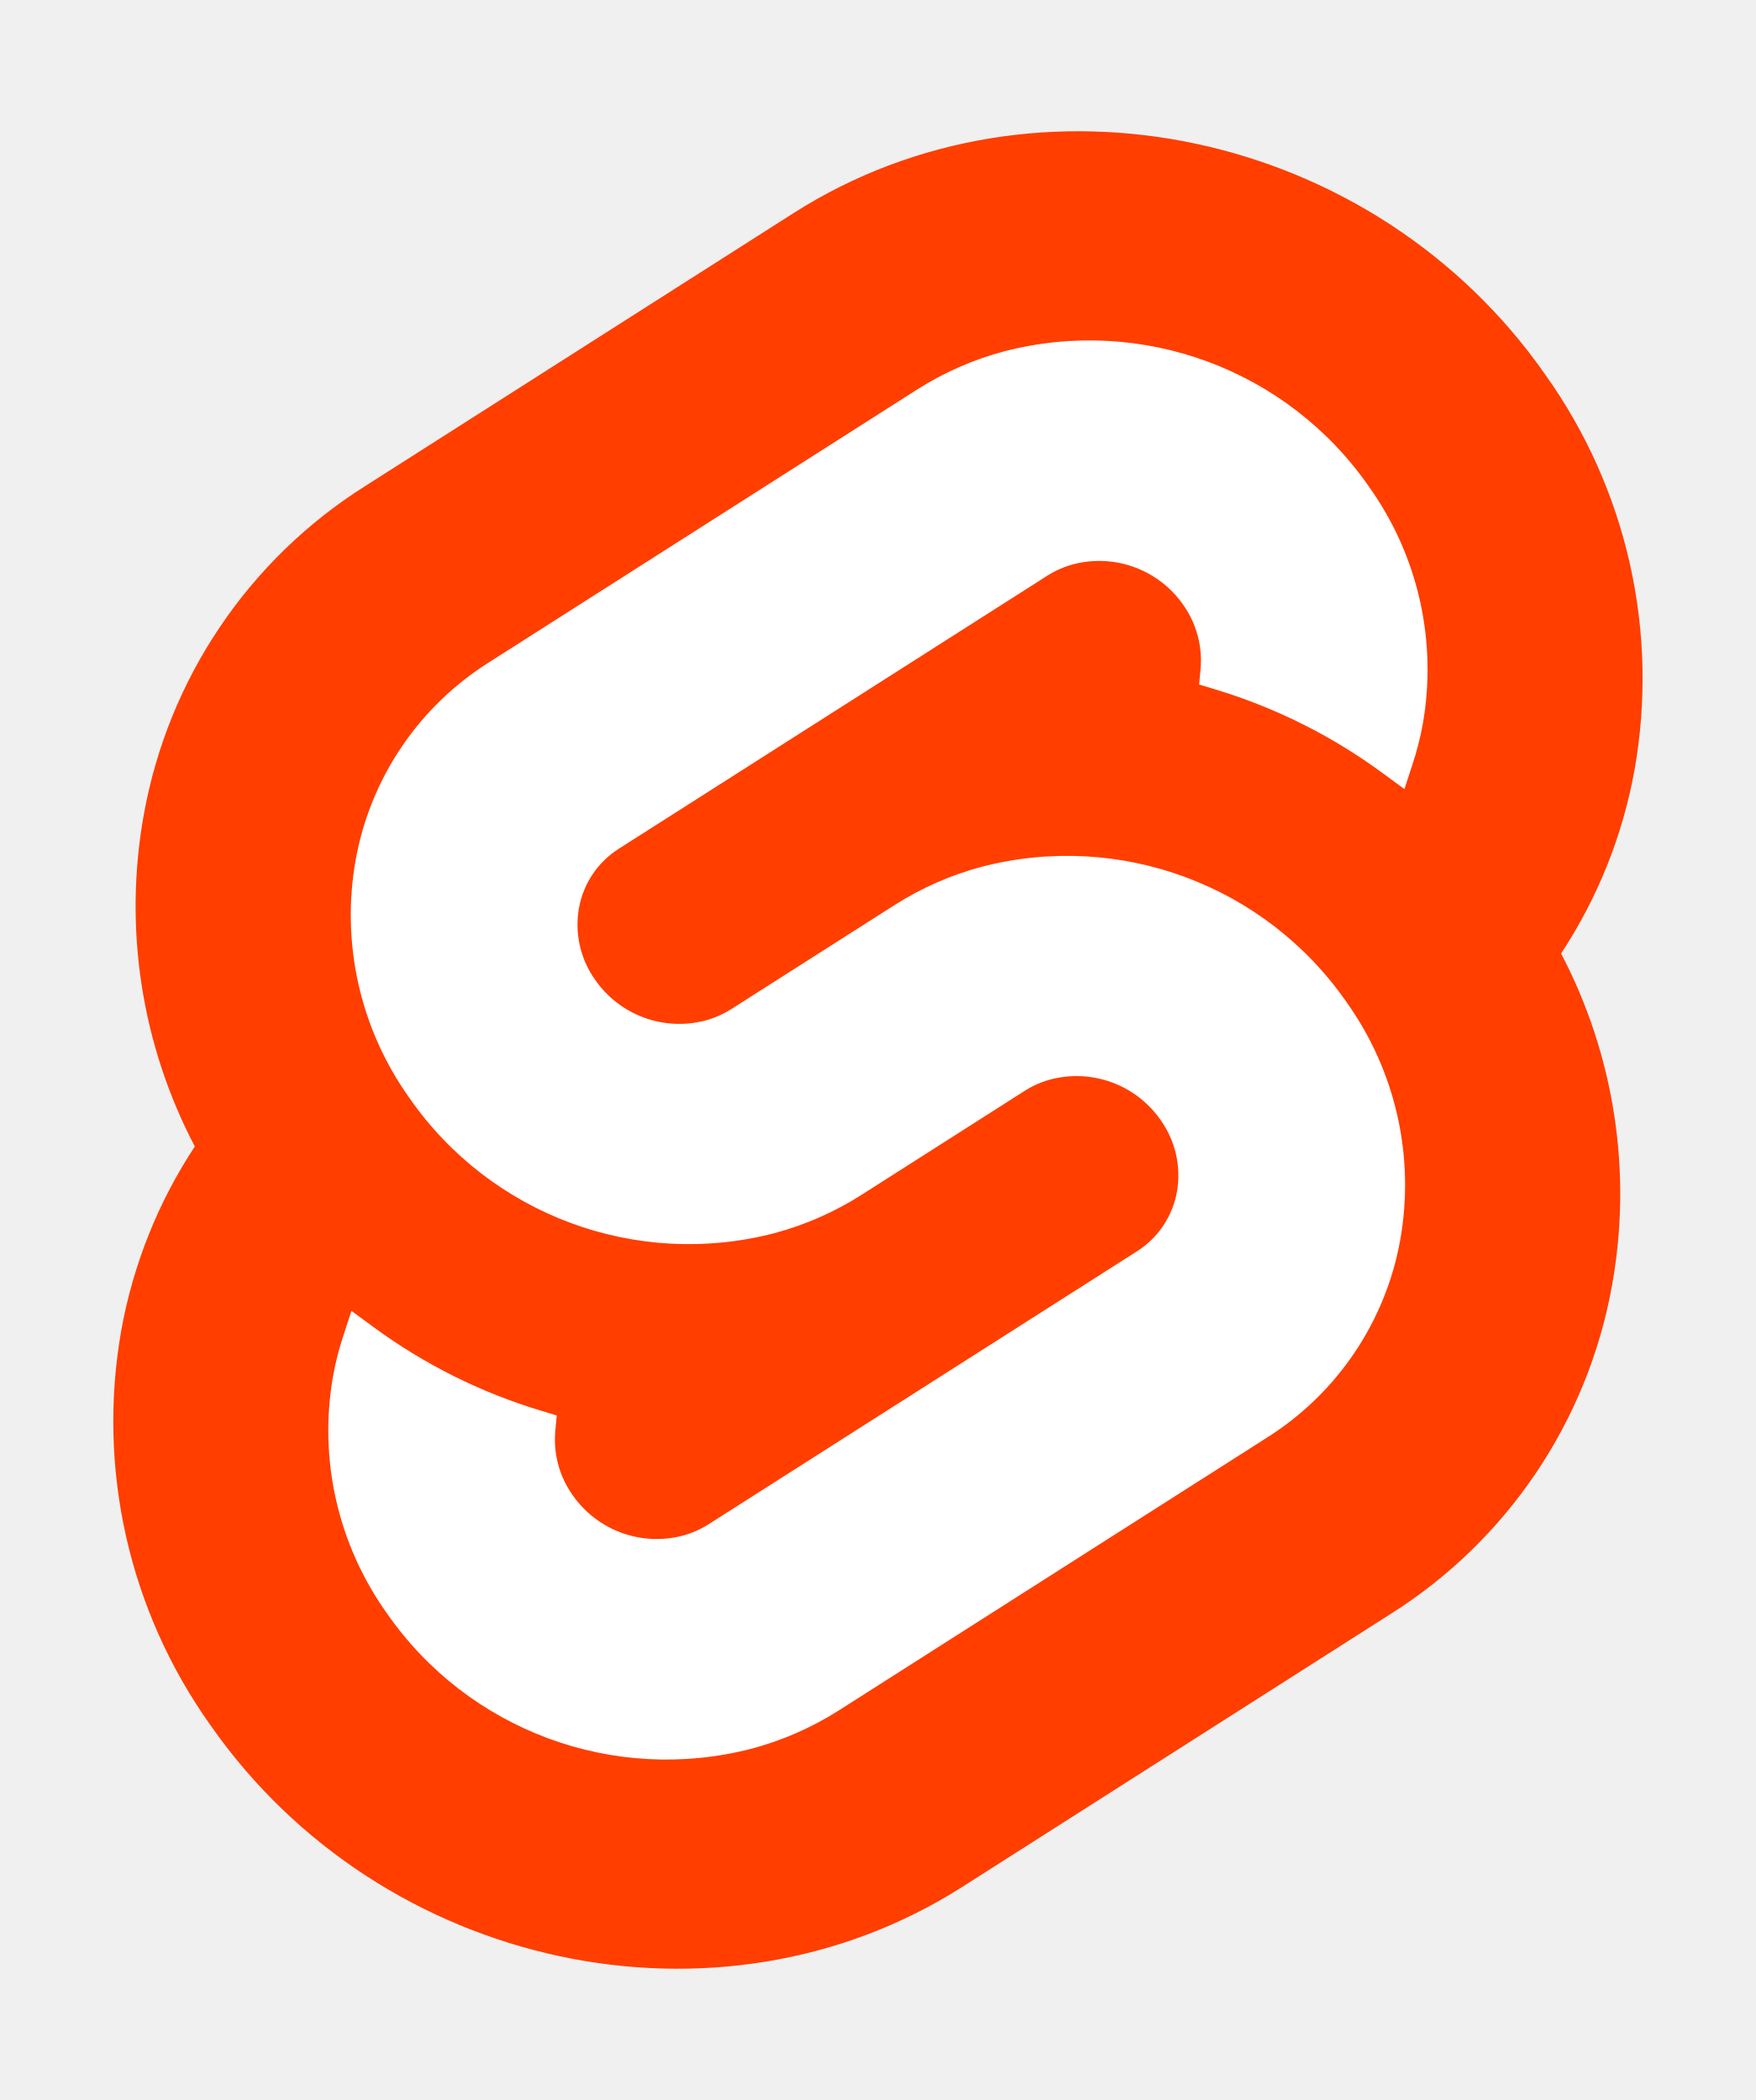
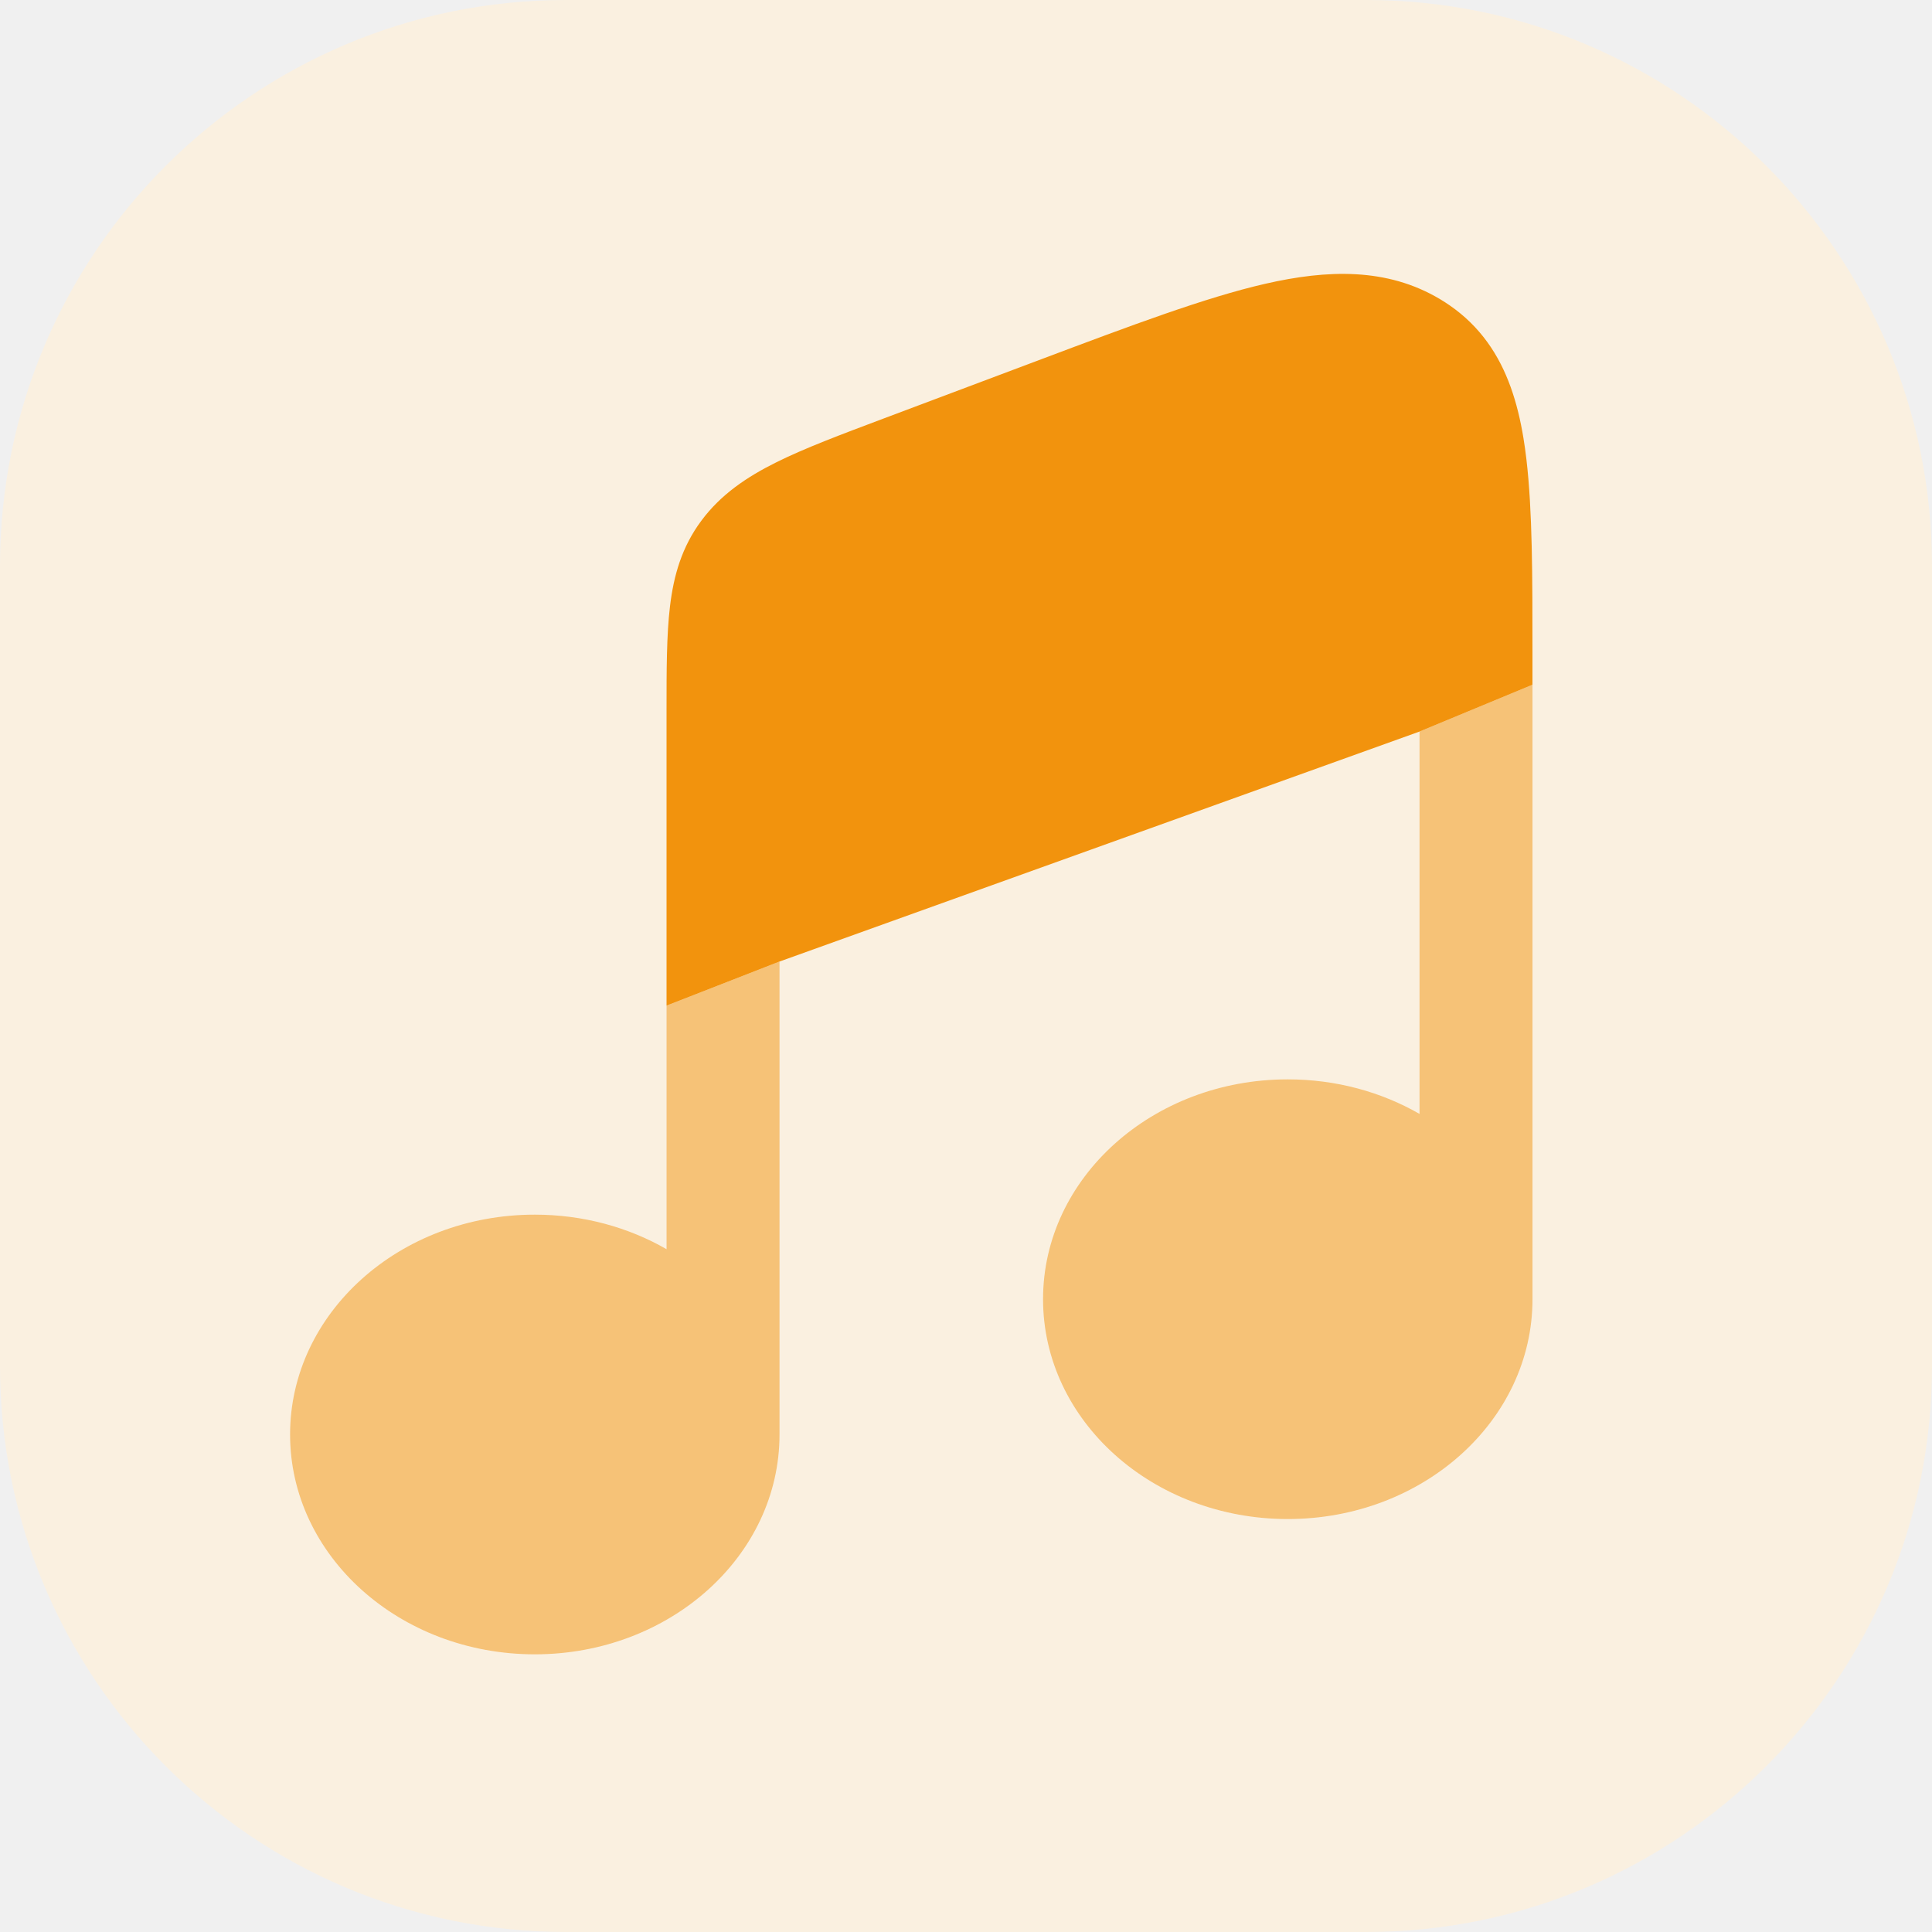
- <svg xmlns="http://www.w3.org/2000/svg" width="107" height="128" viewBox="0 0 107 128">
-   <path d="M94.157 22.819c-10.4-14.885-30.94-19.297-45.792-9.835L22.282 29.608A29.92 29.92 0 0 0 8.764 49.65a31.5 31.5 0 0 0 3.108 20.231 30 30 0 0 0-4.477 11.183 31.9 31.9 0 0 0 5.448 24.116c10.402 14.887 30.942 19.297 45.791 9.835l26.083-16.624A29.92 29.92 0 0 0 98.235 78.35a31.53 31.53 0 0 0-3.105-20.232 30 30 0 0 0 4.474-11.182 31.88 31.88 0 0 0-5.447-24.116" style="fill:#ff3e00" />
-   <path d="M45.817 106.582a20.72 20.72 0 0 1-22.237-8.243 19.17 19.17 0 0 1-3.277-14.503 18 18 0 0 1 .624-2.435l.49-1.498 1.337.981a33.6 33.6 0 0 0 10.203 5.098l.97.294-.09.968a5.85 5.85 0 0 0 1.052 3.878 6.24 6.24 0 0 0 6.695 2.485 5.8 5.8 0 0 0 1.603-.704L69.27 76.28a5.43 5.43 0 0 0 2.45-3.631 5.8 5.8 0 0 0-.987-4.371 6.24 6.24 0 0 0-6.698-2.487 5.7 5.7 0 0 0-1.6.704l-9.953 6.345a19 19 0 0 1-5.296 2.326 20.72 20.72 0 0 1-22.237-8.243 19.17 19.17 0 0 1-3.277-14.502 17.99 17.99 0 0 1 8.13-12.052l26.081-16.623a19 19 0 0 1 5.3-2.329 20.72 20.72 0 0 1 22.237 8.243 19.17 19.17 0 0 1 3.277 14.503 18 18 0 0 1-.624 2.435l-.49 1.498-1.337-.98a33.6 33.6 0 0 0-10.203-5.1l-.97-.294.09-.968a5.86 5.86 0 0 0-1.052-3.878 6.24 6.24 0 0 0-6.696-2.485 5.8 5.8 0 0 0-1.602.704L37.73 51.72a5.42 5.42 0 0 0-2.449 3.63 5.79 5.79 0 0 0 .986 4.372 6.24 6.24 0 0 0 6.698 2.486 5.8 5.8 0 0 0 1.602-.704l9.952-6.342a19 19 0 0 1 5.295-2.328 20.72 20.72 0 0 1 22.237 8.242 19.17 19.17 0 0 1 3.277 14.503 18 18 0 0 1-8.13 12.053l-26.081 16.622a19 19 0 0 1-5.3 2.328" style="fill:#fff" />
+ <svg xmlns="http://www.w3.org/2000/svg" width="512" height="512" viewBox="0 0 512 512" fill="none">
+   <rect width="512" height="512" rx="150" fill="#FAF0E0" />
+   <path fill-rule="evenodd" clip-rule="evenodd" d="M206.572 254.821L376.185 193.873L406.118 181.462V173.048C406.118 152.561 406.118 135.38 404.512 121.691C404.285 119.757 404.018 117.833 403.722 116.039C402.176 106.686 399.445 97.962 394.171 90.677C391.536 87.034 388.263 83.751 384.188 80.929C383.423 80.4 382.631 79.888 381.81 79.391L381.645 79.293C367.531 70.855 351.667 71.459 335.323 75.2C319.518 78.818 299.924 86.186 275.894 95.222L234.108 110.933C222.844 115.167 213.302 118.755 205.813 122.471C197.844 126.424 190.979 131.087 185.832 138.036C180.684 144.985 178.546 152.473 177.563 160.603C176.639 168.245 176.639 177.537 176.64 188.505V266.504L206.572 254.821Z" fill="#F2930D" />
+   <g opacity="0.5">
+     <path d="M176.648 331.054C166.568 325.257 154.584 321.895 141.727 321.895C105.91 321.895 76.875 347.979 76.875 380.154C76.875 412.329 105.91 438.413 141.727 438.413C177.544 438.413 206.579 412.329 206.579 380.154V254.818L176.648 266.501V331.054Z" fill="#F2930D" />
+     <path d="M376.192 193.869V295.202C366.114 289.405 354.129 286.043 341.272 286.043C305.455 286.043 276.421 312.127 276.421 344.302C276.421 376.477 305.455 402.561 341.272 402.561C377.089 402.561 406.125 376.477 406.125 344.302V181.458L376.192 193.869Z" fill="#F2930D" />
+   </g>
</svg>
